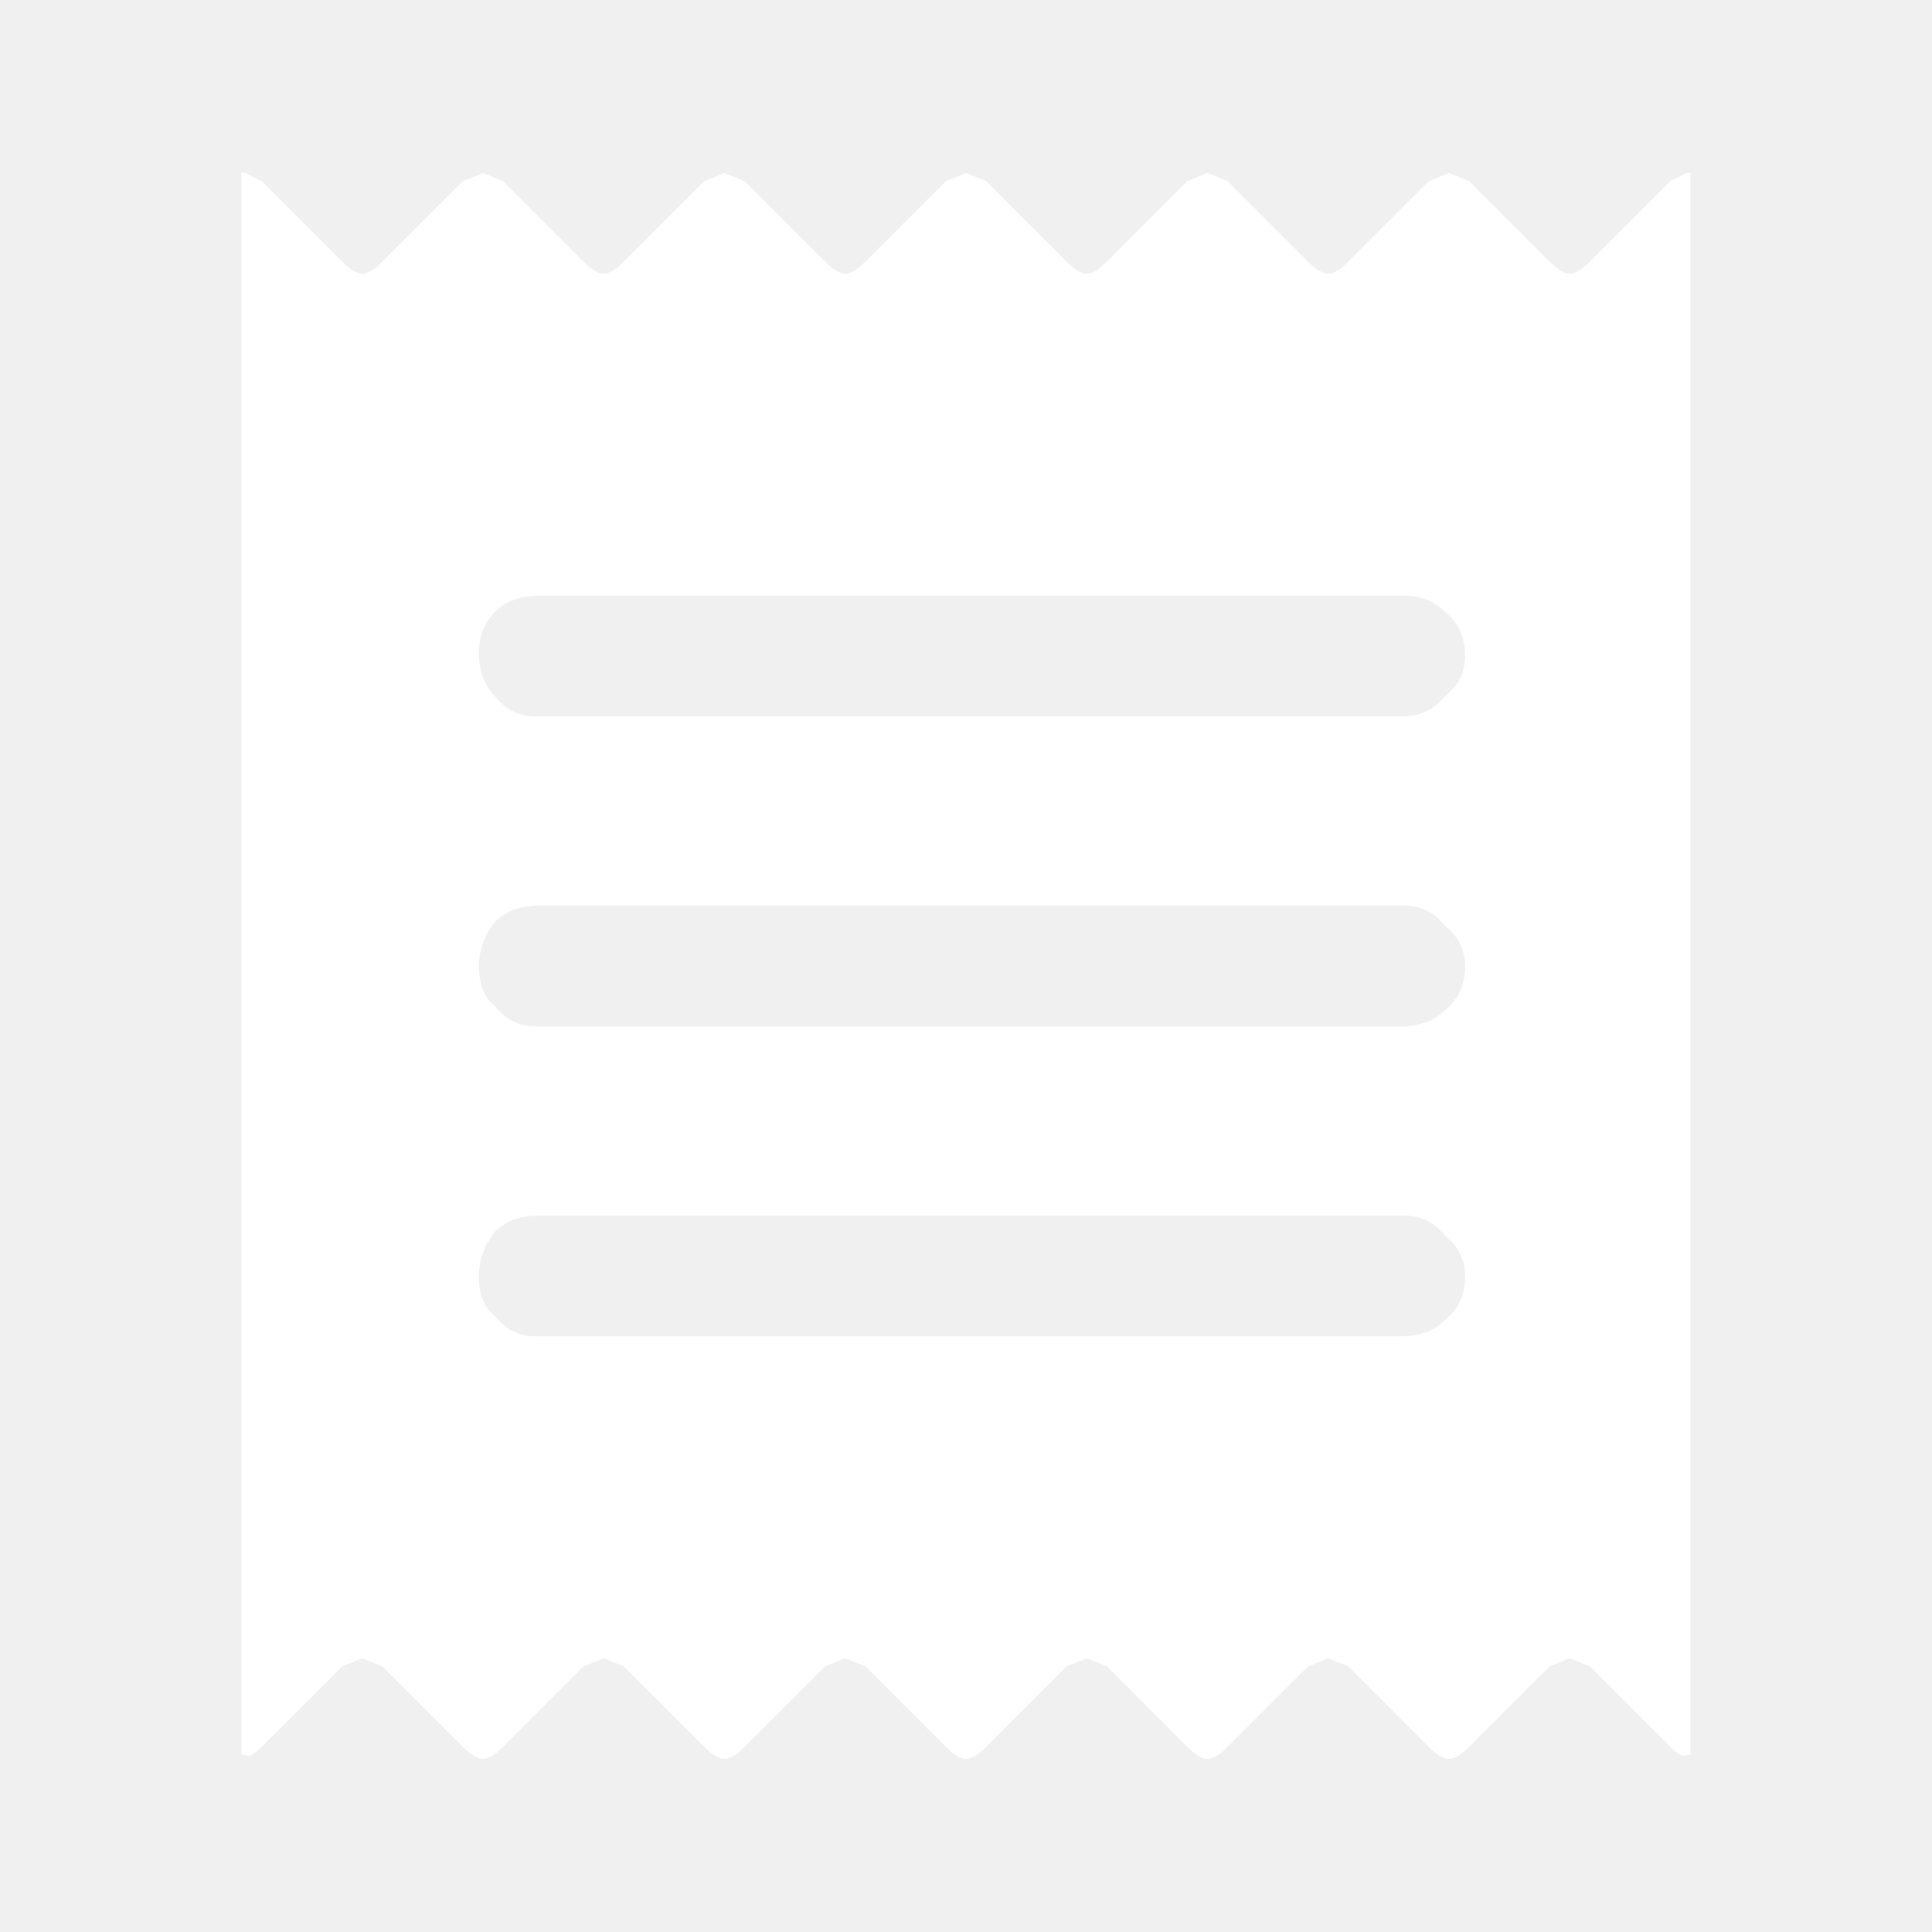
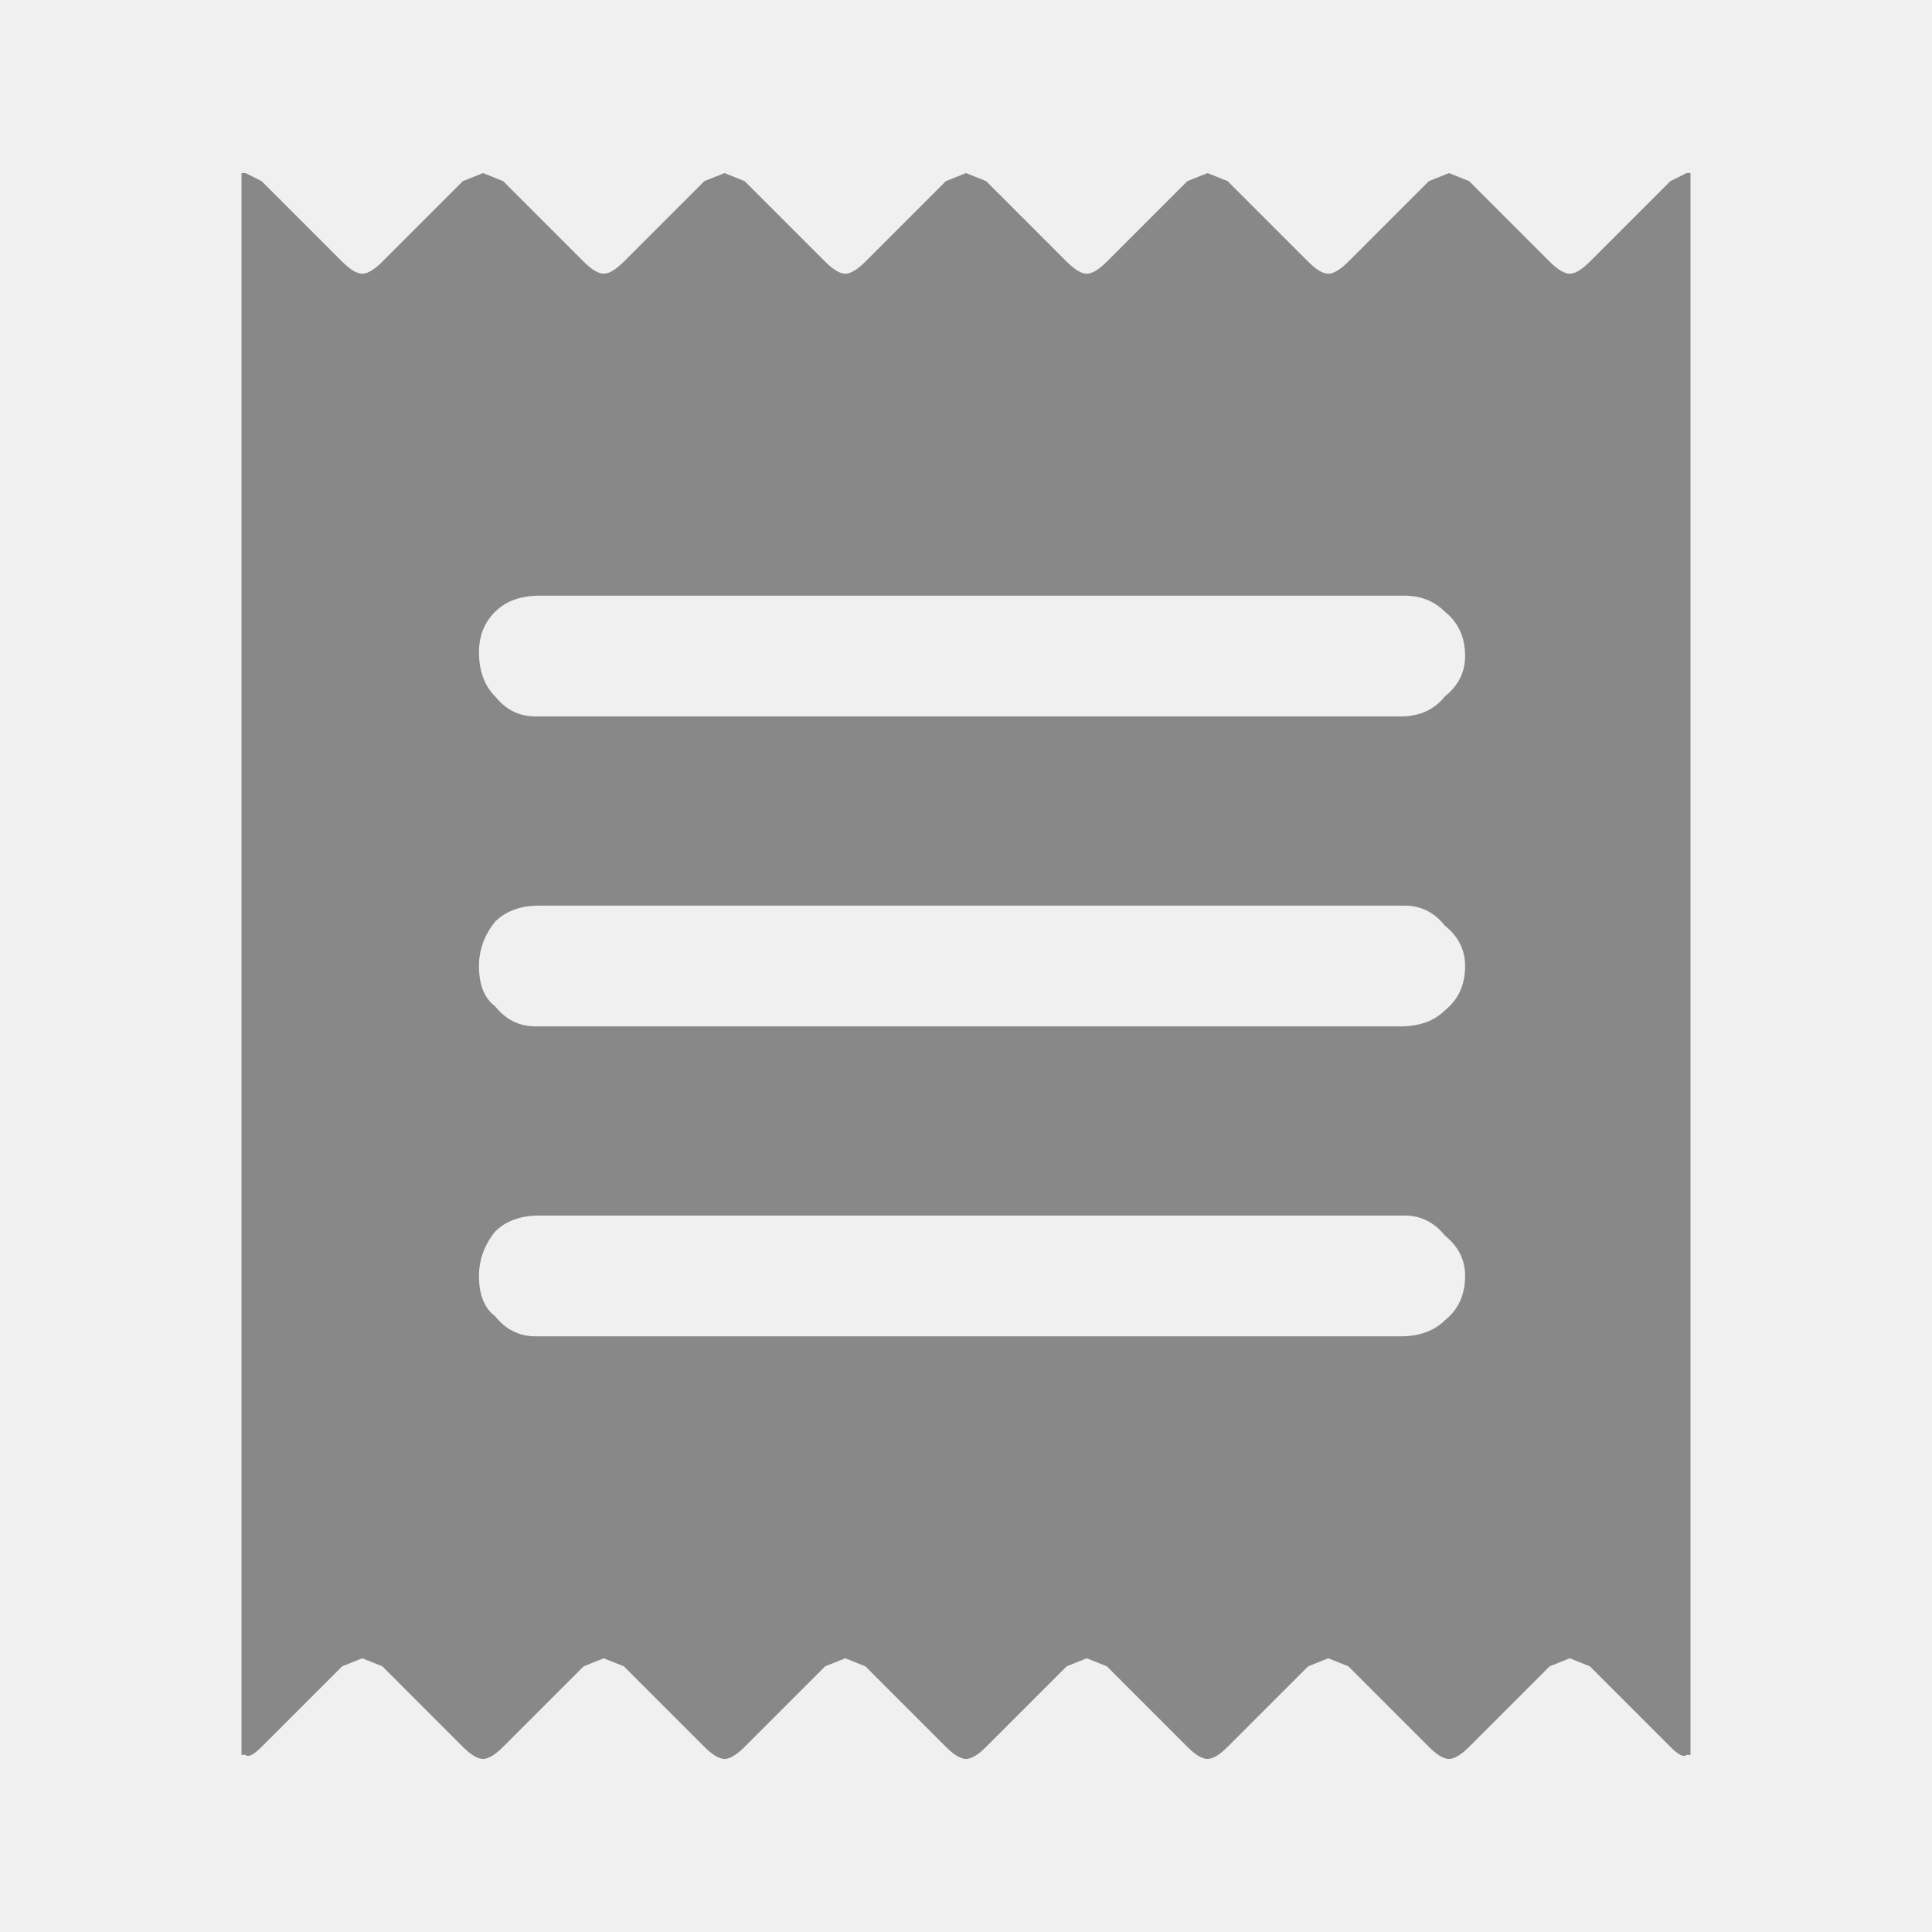
<svg xmlns="http://www.w3.org/2000/svg" viewBox="0 0 48 48">
-   <path d="M6 43.6V4.3h.1l.4.2 2 2q.3.3.5.3t.5-.3l2-2 .5-.2.5.2 2 2q.3.3.5.3t.5-.3l2-2 .5-.2.5.2 2 2q.3.3.5.3t.5-.3l2-2 .5-.2.5.2 2 2q.3.3.5.3t.5-.3l2-2 .5-.2.5.2 2 2q.3.3.5.3t.5-.3l2-2 .5-.2.5.2 2 2q.3.3.5.3t.5-.3l2-2 .4-.2h.1v39.3h-.1q-.1.1-.4-.2l-2-2-.5-.2-.5.2-2 2q-.3.3-.5.3t-.5-.3l-2-2-.5-.2-.5.2-2 2q-.3.3-.5.3t-.5-.3l-2-2-.5-.2-.5.2-2 2q-.3.3-.5.3t-.5-.3l-2-2-.5-.2-.5.2-2 2q-.3.3-.5.3t-.5-.3l-2-2-.5-.2-.5.2-2 2q-.3.3-.5.3t-.5-.3l-2-2-.5-.2-.5.2-2 2q-.3.3-.4.2H6Zm7.3-10.4h21.5q.7 0 1.1-.4.5-.4.5-1.1 0-.6-.5-1-.4-.5-1-.5H13.4q-.7 0-1.1.4-.4.5-.4 1.1 0 .7.4 1 .4.5 1 .5Zm0-7.7h21.5q.7 0 1.1-.4.5-.4.5-1.1 0-.6-.5-1-.4-.5-1-.5H13.4q-.7 0-1.1.4-.4.5-.4 1.1 0 .7.4 1 .4.5 1 .5Zm0-7.7h21.5q.7 0 1.1-.5.5-.4.5-1 0-.7-.5-1.1-.4-.4-1-.4H13.4q-.7 0-1.1.4-.4.4-.4 1 0 .7.4 1.1.4.5 1 .5Z" fill="#fff" />
+   <path d="M6 43.6V4.3h.1l.4.2 2 2q.3.3.5.3t.5-.3l2-2 .5-.2.5.2 2 2q.3.3.5.3t.5-.3l2-2 .5-.2.5.2 2 2q.3.3.5.3t.5-.3l2-2 .5-.2.5.2 2 2q.3.3.5.3t.5-.3l2-2 .5-.2.5.2 2 2q.3.3.5.3t.5-.3l2-2 .5-.2.5.2 2 2q.3.3.5.3t.5-.3l2-2 .4-.2h.1v39.3h-.1q-.1.1-.4-.2l-2-2-.5-.2-.5.2-2 2q-.3.3-.5.3t-.5-.3l-2-2-.5-.2-.5.2-2 2q-.3.3-.5.3t-.5-.3l-2-2-.5-.2-.5.2-2 2q-.3.3-.5.3t-.5-.3l-2-2-.5-.2-.5.2-2 2q-.3.3-.5.3t-.5-.3l-2-2-.5-.2-.5.2-2 2q-.3.3-.5.3t-.5-.3l-2-2-.5-.2-.5.2-2 2q-.3.3-.4.2H6Zm7.3-10.4h21.5q.7 0 1.1-.4.5-.4.5-1.1 0-.6-.5-1-.4-.5-1-.5H13.4q-.7 0-1.1.4-.4.5-.4 1.1 0 .7.4 1 .4.5 1 .5Zm0-7.7h21.5q.7 0 1.1-.4.5-.4.5-1.1 0-.6-.5-1-.4-.5-1-.5H13.4q-.7 0-1.1.4-.4.5-.4 1.1 0 .7.4 1 .4.5 1 .5Zm0-7.7h21.5q.7 0 1.1-.5.5-.4.5-1 0-.7-.5-1.1-.4-.4-1-.4H13.4q-.7 0-1.1.4-.4.4-.4 1 0 .7.4 1.1.4.5 1 .5Z" fill="#888" />
</svg>
